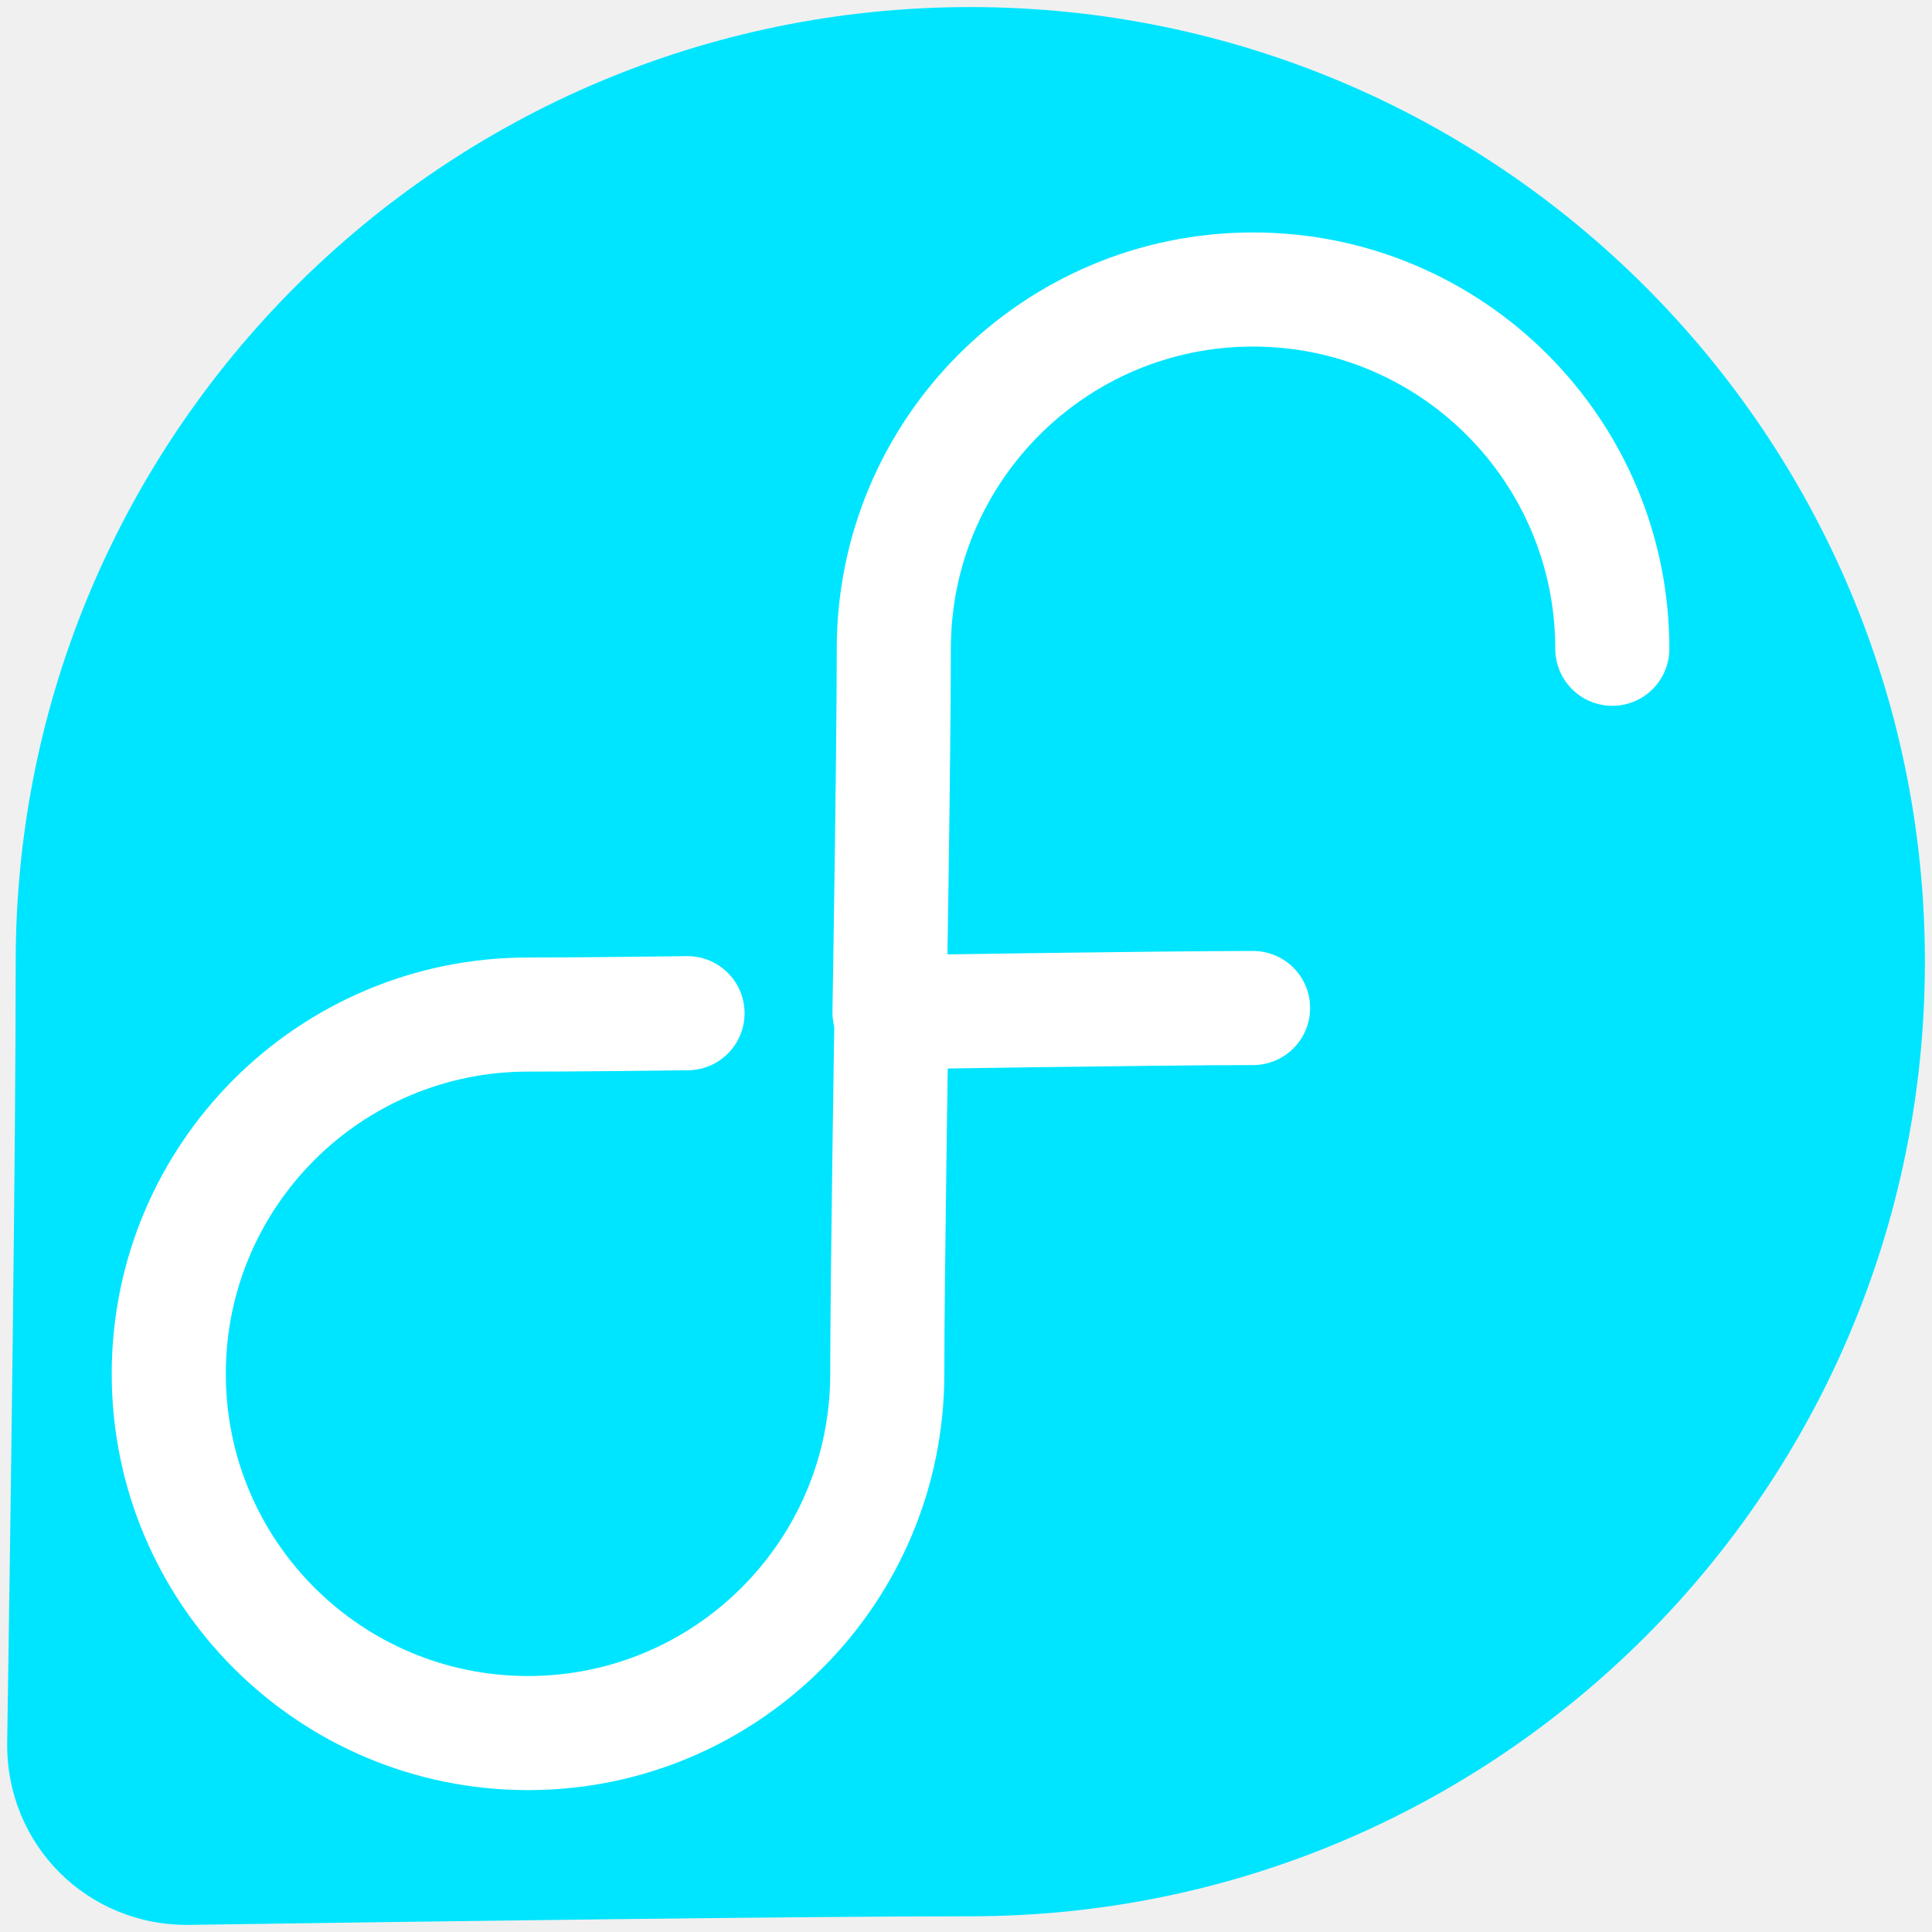
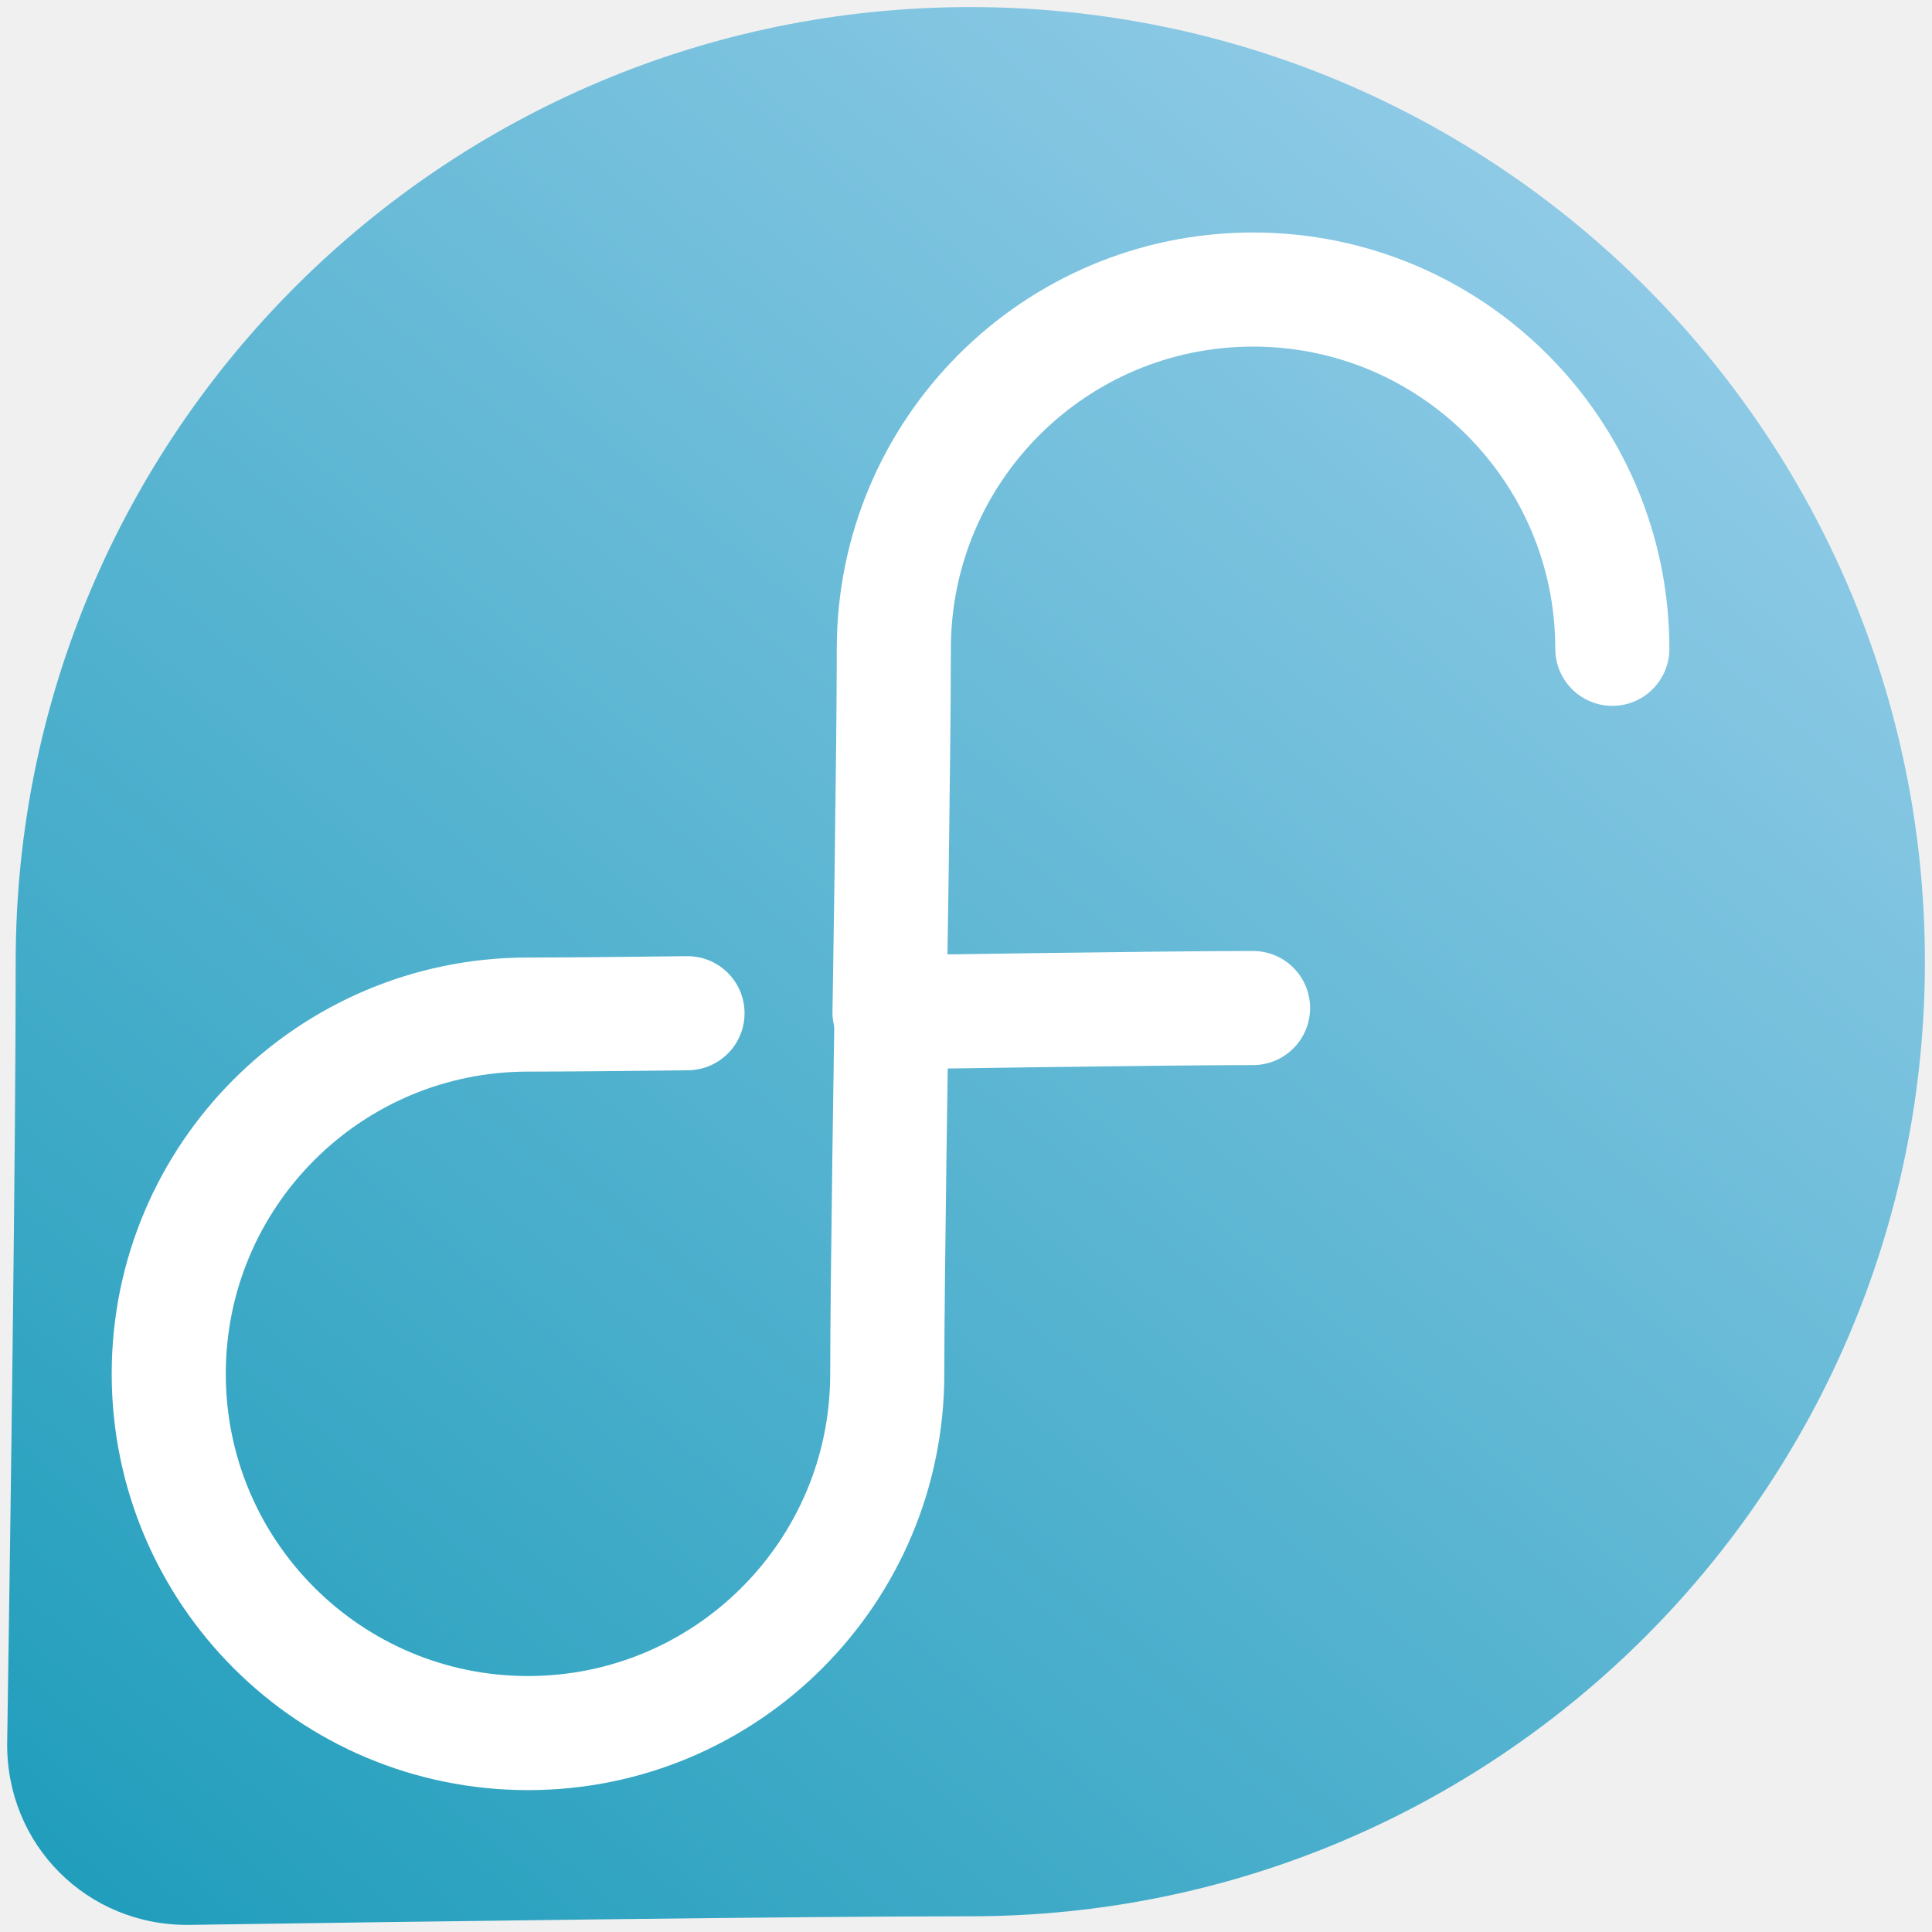
- <svg xmlns="http://www.w3.org/2000/svg" width="256" height="256" viewBox="0 0 67.733 67.733" version="1.1" id="svg1" xml:space="preserve">
-   <defs id="defs1" />
+ <svg xmlns="http://www.w3.org/2000/svg" xmlns:xlink="http://www.w3.org/1999/xlink" width="256" height="256" viewBox="0 0 67.733 67.733" version="1.1" id="svg1" xml:space="preserve">
+   <defs id="defs1">
+     <linearGradient id="linearGradient1">
+       <stop style="stop-color:#8ecae6;stop-opacity:1;" offset="0" id="stop1" />
+       <stop style="stop-color:#219ebc;stop-opacity:1;" offset="1" id="stop2" />
+     </linearGradient>
+     <linearGradient xlink:href="#linearGradient1" id="linearGradient2" x1="54.357" y1="7.098" x2="3.863" y2="66.919" gradientUnits="userSpaceOnUse" />
+   </defs>
  <g id="layer1">
-     <path id="path2" style="fill:#00e5ff;stroke:none;stroke-width:0.8;stroke-linecap:round;stroke-linejoin:round" d="m 34.267,67.333 c -5.882,0 -19.291,0.183 -27.36,0.301 -3.594,0.053 -6.459,-2.814 -6.404,-6.408 0.119,-7.851 0.298,-20.81 0.298,-27.36 0,-18.483 14.984,-33.467 33.467,-33.467 18.483,-1.6e-7 33.467,14.984 33.467,33.467 0,18.483 -14.984,33.467 -33.467,33.467 z" transform="translate(-0.2507216,-0.1509983)" />
-     <g id="g8" transform="matrix(0.5386342,-0.5386342,0.5386342,0.5386342,2.892432,29.34328)" style="stroke-width:5.251;stroke-dasharray:none">
-       <path style="fill:none;stroke:#ffffff;stroke-width:10.629;stroke-linecap:round;stroke-linejoin:round;stroke-dasharray:none;stroke-opacity:1" d="m 34.267,67.333 c -8.7,0 -33.867,0.4 -33.867,0.4 0,0 0.4,-24.083 0.4,-33.867 0,-18.483 14.984,-33.467 33.467,-33.467 18.483,-1.6e-7 33.467,14.984 33.467,33.467" transform="matrix(0.3493464,0.3493464,-0.3493467,0.3493467,44.07973,8.166953)" id="path3" />
-       <path id="path6" style="fill:none;stroke:#ffffff;stroke-width:10.629;stroke-linecap:round;stroke-linejoin:round;stroke-dasharray:none;stroke-opacity:1" d="m 0.675,48.725 c 0.069,-5.614 0.125,-11.223 0.125,-14.858 0,-18.483 14.984,-33.467 33.467,-33.467 18.483,-1.6e-7 33.467,14.984 33.467,33.467 0,18.483 -14.984,33.467 -33.467,33.467 -8.7,0 -33.867,0.4 -33.867,0.4" transform="matrix(-0.3493464,0.3493464,0.3493467,0.3493467,-2.831853,8.166953)" />
+     <path id="path2" style="fill:url(#linearGradient2);stroke:none;stroke-width:0.8;stroke-linecap:round;stroke-linejoin:round;fill-opacity:1" d="m 34.267,67.333 c -5.882,0 -19.291,0.183 -27.36,0.301 -3.594,0.053 -6.459,-2.814 -6.404,-6.408 0.119,-7.851 0.298,-20.81 0.298,-27.36 0,-18.483 14.984,-33.467 33.467,-33.467 18.483,-1.6e-7 33.467,14.984 33.467,33.467 0,18.483 -14.984,33.467 -33.467,33.467 z" transform="translate(-0.2507216,-0.1509983)" />
+     <path style="fill:none;stroke:#ffffff;stroke-width:4;stroke-linecap:round;stroke-linejoin:round;stroke-dasharray:none;stroke-opacity:1" d="m 43.93,35.34 c -3.274,0 -12.745,0.151 -12.745,0.151 0,0 0.151,-9.064 0.151,-12.745 0,-6.956 5.639,-12.595 12.595,-12.595 6.956,0 12.595,5.639 12.595,12.595" id="path3" />
+     <path id="path6" style="fill:none;stroke:#ffffff;stroke-width:4;stroke-linecap:round;stroke-linejoin:round;stroke-dasharray:none;stroke-opacity:1" d="m 24.103,35.522 c -2.113,0.026 -4.224,0.047 -5.592,0.047 -6.956,0 -12.595,5.639 -12.595,12.595 -1e-7,6.956 5.639,12.595 12.595,12.595 6.956,0 12.595,-5.639 12.595,-12.595 0,-3.274 0.151,-12.745 0.151,-12.745" />
+     <g id="g1">
+       <rect style="fill:#8ecae6;fill-opacity:1;stroke:none;stroke-width:0.8;stroke-linecap:round;stroke-linejoin:round" id="rect1-6" width="13.968" height="14.054" x="-28.24" y="-0.602" ry="0" />
+       <rect style="fill:#219ebc;fill-opacity:1;stroke:none;stroke-width:0.8;stroke-linecap:round;stroke-linejoin:round" id="rect2-0" width="13.968" height="14.054" x="-28.24" y="13.452" ry="0" />
+       <rect style="fill:#88f8af;fill-opacity:1;stroke:none;stroke-width:0.8;stroke-linecap:round;stroke-linejoin:round" id="rect3-6" width="13.968" height="14.054" x="-28.24" y="27.506" ry="0" />
+       <rect style="fill:#ffd367;fill-opacity:1;stroke:none;stroke-width:0.8;stroke-linecap:round;stroke-linejoin:round" id="rect4-2" width="13.968" height="14.054" x="-28.24" y="41.56" ry="0" />
+       <rect style="fill:#ff8181;fill-opacity:1;stroke:none;stroke-width:0.8;stroke-linecap:round;stroke-linejoin:round" id="rect5-6" width="13.968" height="14.054" x="-28.24" y="55.613" ry="0" />
    </g>
  </g>
</svg>
